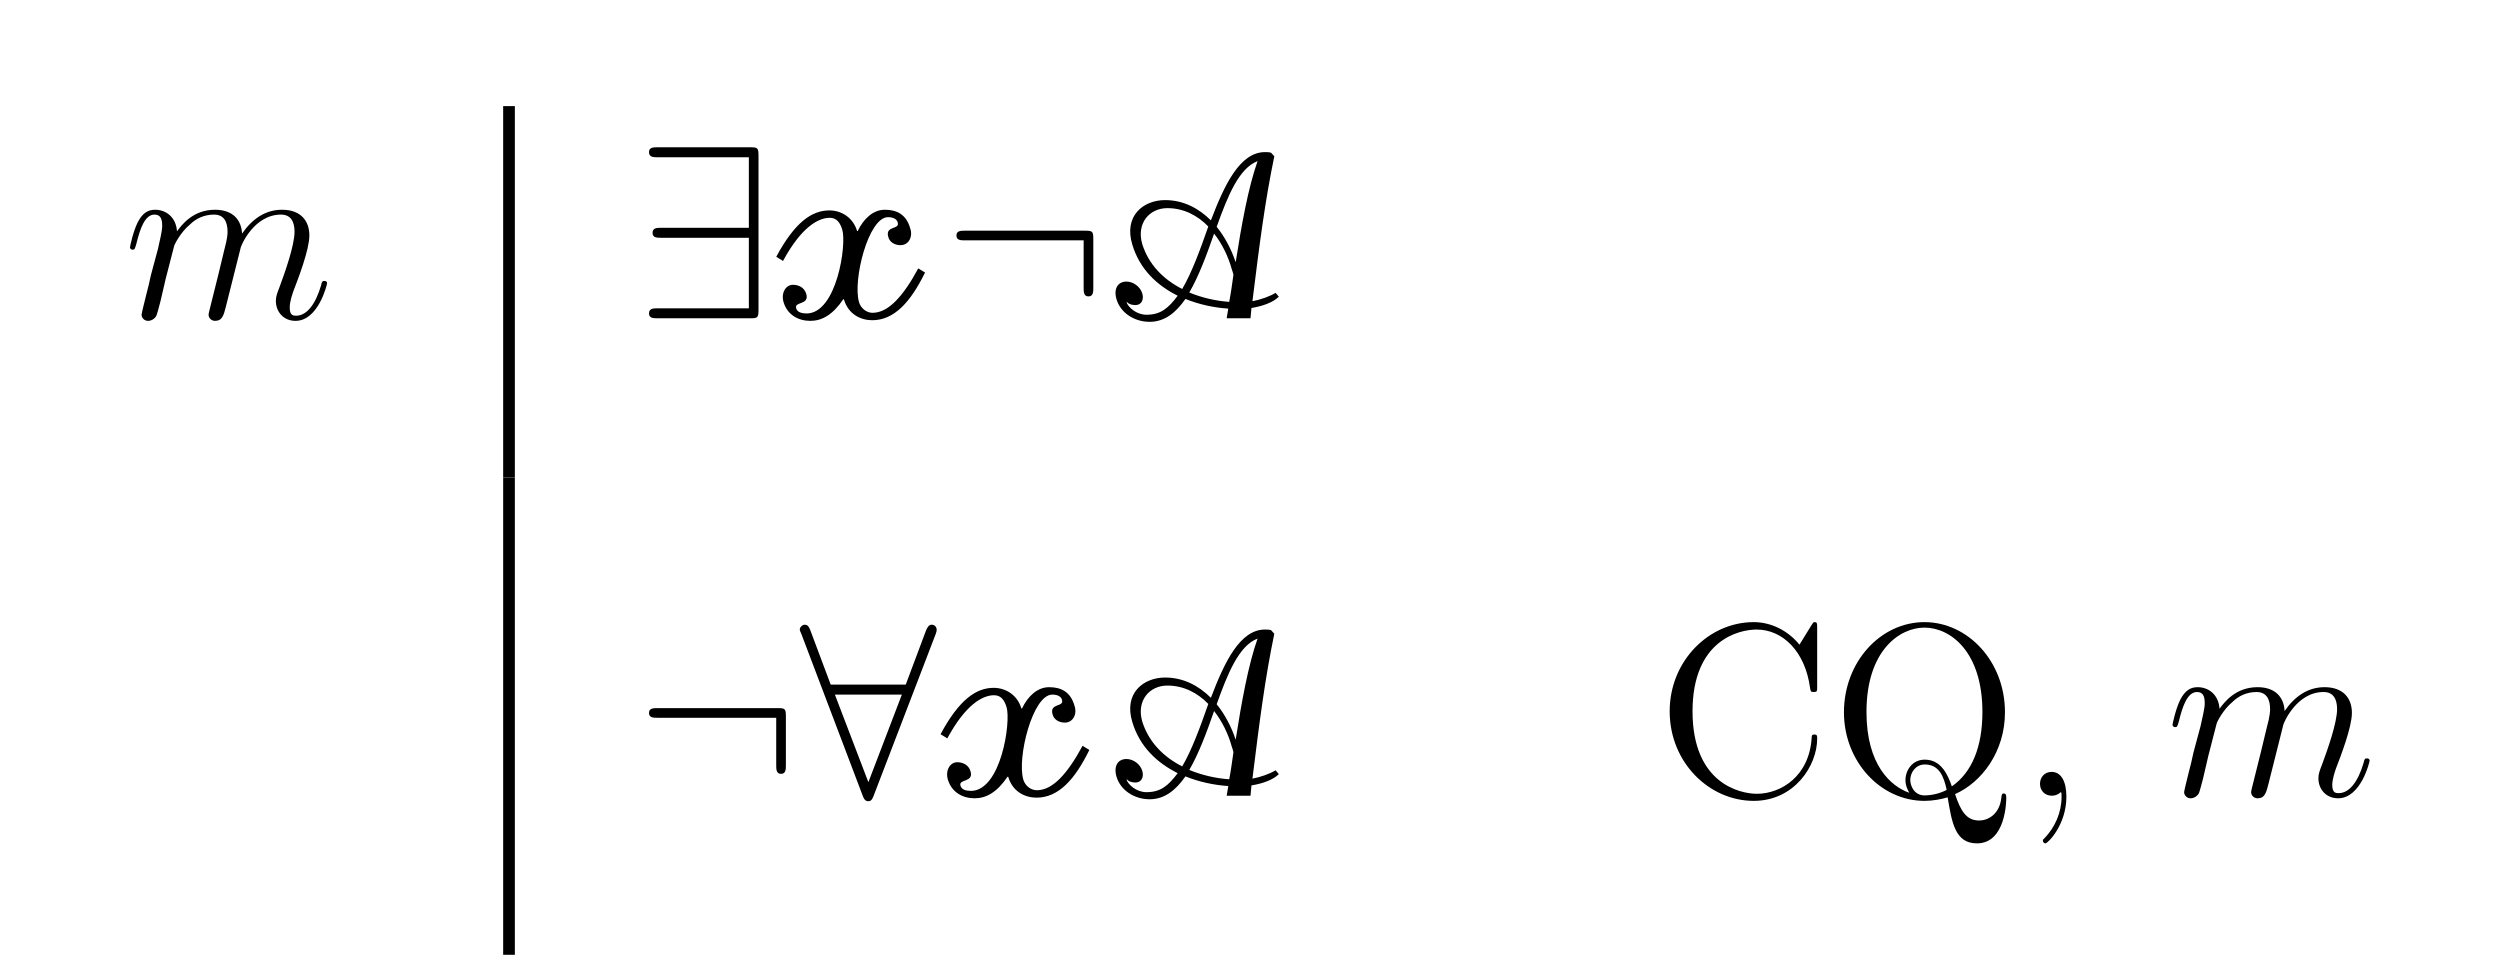
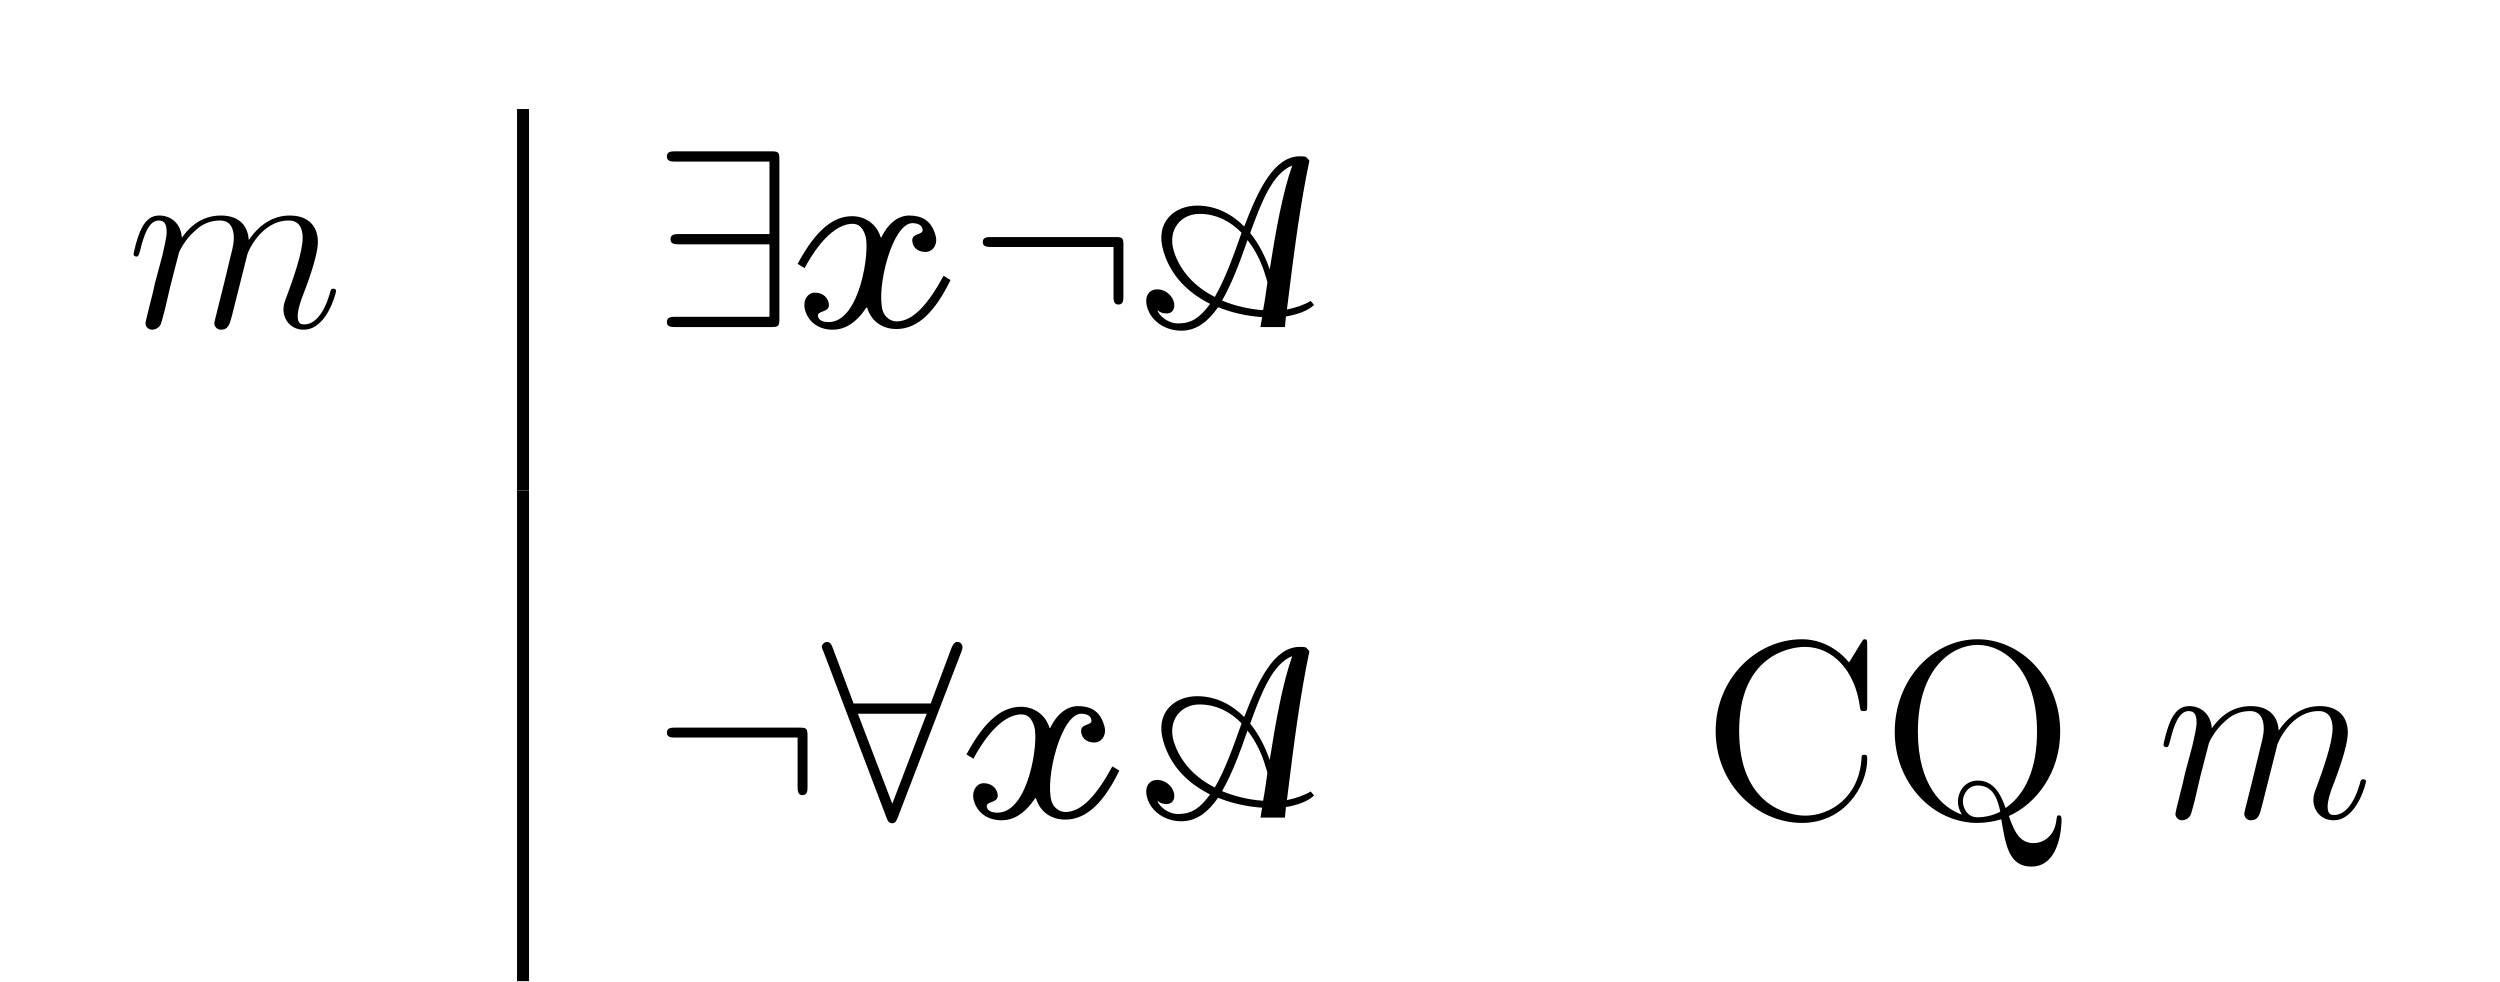
- <svg xmlns="http://www.w3.org/2000/svg" xmlns:xlink="http://www.w3.org/1999/xlink" width="121.29pt" height="46.326pt" viewBox="0 0 121.29 46.326" version="1.1">
+ <svg xmlns="http://www.w3.org/2000/svg" xmlns:xlink="http://www.w3.org/1999/xlink" width="118.039pt" height="46.326pt" viewBox="0 0 118.039 46.326" version="1.1">
  <defs>
    <g>
      <symbol overflow="visible" id="glyph0-0">
        <path style="stroke:none;" d="" />
      </symbol>
      <symbol overflow="visible" id="glyph0-1">
        <path style="stroke:none;" d="M 2.469 -3.5 C 2.484 -3.578 2.781 -4.172 3.234 -4.547 C 3.531 -4.844 3.938 -5.031 4.406 -5.031 C 4.891 -5.031 5.062 -4.672 5.062 -4.203 C 5.062 -4.125 5.062 -3.891 4.906 -3.328 L 4.609 -2.094 C 4.516 -1.734 4.297 -0.844 4.266 -0.719 C 4.219 -0.531 4.141 -0.234 4.141 -0.172 C 4.141 -0.016 4.281 0.125 4.453 0.125 C 4.812 0.125 4.875 -0.156 4.984 -0.578 L 5.703 -3.438 C 5.719 -3.531 6.344 -5.031 7.656 -5.031 C 8.141 -5.031 8.312 -4.672 8.312 -4.203 C 8.312 -3.531 7.844 -2.219 7.578 -1.5 C 7.469 -1.219 7.406 -1.062 7.406 -0.844 C 7.406 -0.312 7.781 0.125 8.359 0.125 C 9.469 0.125 9.891 -1.641 9.891 -1.703 C 9.891 -1.766 9.844 -1.812 9.766 -1.812 C 9.656 -1.812 9.641 -1.781 9.594 -1.578 C 9.312 -0.625 8.875 -0.125 8.391 -0.125 C 8.266 -0.125 8.078 -0.125 8.078 -0.516 C 8.078 -0.828 8.219 -1.203 8.266 -1.344 C 8.484 -1.906 9.031 -3.328 9.031 -4.016 C 9.031 -4.734 8.609 -5.266 7.703 -5.266 C 6.891 -5.266 6.25 -4.812 5.766 -4.109 C 5.734 -4.75 5.344 -5.266 4.453 -5.266 C 3.375 -5.266 2.828 -4.516 2.609 -4.219 C 2.562 -4.906 2.078 -5.266 1.547 -5.266 C 1.203 -5.266 0.938 -5.109 0.703 -4.656 C 0.484 -4.219 0.328 -3.484 0.328 -3.438 C 0.328 -3.391 0.375 -3.328 0.453 -3.328 C 0.547 -3.328 0.562 -3.344 0.641 -3.625 C 0.812 -4.328 1.047 -5.031 1.516 -5.031 C 1.797 -5.031 1.891 -4.844 1.891 -4.484 C 1.891 -4.219 1.766 -3.75 1.688 -3.375 L 1.344 -2.094 C 1.297 -1.859 1.172 -1.328 1.109 -1.109 C 1.031 -0.797 0.891 -0.234 0.891 -0.172 C 0.891 -0.016 1.031 0.125 1.203 0.125 C 1.344 0.125 1.516 0.047 1.609 -0.125 C 1.641 -0.188 1.75 -0.609 1.812 -0.844 L 2.062 -1.922 Z M 2.469 -3.5 " />
      </symbol>
      <symbol overflow="visible" id="glyph1-0">
        <path style="stroke:none;" d="" />
      </symbol>
      <symbol overflow="visible" id="glyph1-1">
        <path style="stroke:none;" d="M 5.969 -7.859 C 5.969 -8.266 5.938 -8.297 5.562 -8.297 L 1.078 -8.297 C 0.875 -8.297 0.656 -8.297 0.656 -8.062 C 0.656 -7.812 0.875 -7.812 1.078 -7.812 L 5.5 -7.812 L 5.5 -4.391 L 1.25 -4.391 C 1.047 -4.391 0.828 -4.391 0.828 -4.141 C 0.828 -3.906 1.047 -3.906 1.25 -3.906 L 5.5 -3.906 L 5.5 -0.484 L 1.078 -0.484 C 0.875 -0.484 0.656 -0.484 0.656 -0.234 C 0.656 0 0.875 0 1.078 0 L 5.562 0 C 5.938 0 5.969 -0.031 5.969 -0.438 Z M 5.969 -7.859 " />
      </symbol>
      <symbol overflow="visible" id="glyph1-2">
        <path style="stroke:none;" d="M 7.297 -3.828 C 7.297 -4.219 7.266 -4.25 6.891 -4.25 L 1.078 -4.25 C 0.875 -4.25 0.656 -4.25 0.656 -4.016 C 0.656 -3.781 0.875 -3.781 1.078 -3.781 L 6.828 -3.781 L 6.828 -1.5 C 6.828 -1.281 6.828 -1.062 7.062 -1.062 C 7.297 -1.062 7.297 -1.281 7.297 -1.5 Z M 7.297 -3.828 " />
      </symbol>
      <symbol overflow="visible" id="glyph1-3">
        <path style="stroke:none;" d="M 6.594 -7.844 C 6.641 -7.969 6.641 -8 6.641 -8.062 C 6.641 -8.172 6.547 -8.297 6.406 -8.297 C 6.25 -8.297 6.188 -8.156 6.125 -8.016 L 5.141 -5.391 L 1.5 -5.391 L 0.516 -8.016 C 0.453 -8.188 0.391 -8.297 0.234 -8.297 C 0.125 -8.297 0 -8.172 0 -8.062 C 0 -8.031 0 -8.016 0.078 -7.844 L 3.047 -0.016 C 3.109 0.156 3.172 0.266 3.328 0.266 C 3.484 0.266 3.531 0.125 3.578 0.016 Z M 1.703 -4.906 L 4.953 -4.906 L 3.328 -0.656 Z M 1.703 -4.906 " />
      </symbol>
      <symbol overflow="visible" id="glyph2-0">
        <path style="stroke:none;" d="" />
      </symbol>
      <symbol overflow="visible" id="glyph2-1">
        <path style="stroke:none;" d="M 7.078 -2.422 C 6.344 -1.062 5.625 -0.266 4.859 -0.266 C 4.578 -0.266 4.297 -0.469 4.203 -0.781 C 3.891 -1.844 4.656 -4.906 5.609 -4.906 C 5.906 -4.906 6.047 -4.781 6.078 -4.656 C 6.203 -4.281 5.453 -4.516 5.625 -3.938 C 5.688 -3.703 5.922 -3.547 6.219 -3.547 C 6.609 -3.547 6.828 -3.953 6.688 -4.359 C 6.5 -5.031 6.047 -5.266 5.453 -5.266 C 4.891 -5.266 4.422 -4.828 4.141 -4.234 L 4.109 -4.234 C 3.922 -4.875 3.359 -5.234 2.766 -5.234 C 1.922 -5.234 1.094 -4.672 0.188 -2.984 L 0.516 -2.781 C 1.391 -4.406 2.219 -4.875 2.781 -4.875 C 3.109 -4.875 3.281 -4.656 3.391 -4.297 C 3.609 -3.578 3.125 -0.234 1.656 -0.234 C 1.422 -0.234 1.203 -0.297 1.156 -0.484 C 1.047 -0.828 1.812 -0.625 1.641 -1.188 C 1.547 -1.5 1.266 -1.625 1 -1.625 C 0.641 -1.625 0.406 -1.219 0.547 -0.766 C 0.734 -0.172 1.25 0.125 1.844 0.125 C 2.391 0.125 2.922 -0.156 3.438 -0.922 L 3.469 -0.922 C 3.688 -0.172 4.312 0.094 4.844 0.094 C 5.906 0.094 6.703 -0.781 7.406 -2.219 Z M 7.078 -2.422 " />
      </symbol>
      <symbol overflow="visible" id="glyph2-2">
        <path style="stroke:none;" d="M 7.594 -8.031 C 7.5 -8.062 7.406 -8.062 7.297 -8.062 C 6.078 -8.062 5.328 -6.469 4.672 -4.75 C 4.078 -5.344 3.328 -5.734 2.453 -5.734 C 1.391 -5.734 0.438 -4.969 0.859 -3.578 C 1.219 -2.375 2.062 -1.594 3.062 -1.094 C 2.594 -0.469 2.219 -0.172 1.547 -0.172 C 1.047 -0.172 0.656 -0.547 0.578 -0.781 L 0.609 -0.781 C 0.719 -0.656 0.938 -0.641 1 -0.641 C 1.344 -0.641 1.422 -0.953 1.344 -1.203 C 1.25 -1.531 0.906 -1.781 0.578 -1.781 C 0.172 -1.781 -0.062 -1.453 0.094 -0.922 C 0.281 -0.281 0.938 0.172 1.703 0.172 C 2.422 0.172 2.969 -0.266 3.438 -0.938 C 4.094 -0.672 4.812 -0.516 5.516 -0.469 L 5.438 0 L 6.594 0 L 6.641 -0.5 C 7.125 -0.578 7.672 -0.75 7.969 -1.047 L 7.812 -1.234 C 7.531 -1.062 7.094 -0.906 6.688 -0.828 C 7.031 -3.594 7.297 -5.688 7.75 -7.859 Z M 6.938 -7.625 C 6.484 -6.344 6.156 -4.516 5.875 -2.719 C 5.672 -3.328 5.359 -3.938 4.953 -4.438 C 5.484 -5.922 6.031 -7.281 6.938 -7.625 Z M 5.688 -2.375 C 5.719 -2.281 5.75 -2.203 5.766 -2.109 C 5.703 -1.656 5.641 -1.203 5.562 -0.797 C 4.891 -0.844 4.234 -1 3.625 -1.25 C 4.094 -2.062 4.469 -3.078 4.828 -4.109 C 5.219 -3.609 5.516 -3 5.688 -2.375 Z M 4.547 -4.453 C 4.156 -3.328 3.734 -2.188 3.281 -1.422 C 2.359 -1.891 1.656 -2.609 1.344 -3.594 C 1.047 -4.609 1.688 -5.344 2.562 -5.344 C 3.359 -5.344 4.031 -4.984 4.547 -4.453 Z M 4.547 -4.453 " />
      </symbol>
      <symbol overflow="visible" id="glyph3-0">
        <path style="stroke:none;" d="" />
      </symbol>
      <symbol overflow="visible" id="glyph3-1">
        <path style="stroke:none;" d="M 7.797 -8.141 C 7.797 -8.359 7.797 -8.422 7.672 -8.422 C 7.609 -8.422 7.594 -8.391 7.516 -8.266 L 6.938 -7.328 C 6.391 -8 5.578 -8.422 4.719 -8.422 C 2.531 -8.422 0.641 -6.531 0.641 -4.094 C 0.641 -1.609 2.562 0.25 4.719 0.25 C 6.688 0.25 7.797 -1.453 7.797 -2.766 C 7.797 -2.906 7.797 -2.969 7.656 -2.969 C 7.547 -2.969 7.531 -2.922 7.531 -2.828 C 7.422 -0.938 6.031 -0.094 4.875 -0.094 C 4.047 -0.094 1.75 -0.594 1.75 -4.094 C 1.75 -7.547 4 -8.062 4.859 -8.062 C 6.125 -8.062 7.219 -7 7.453 -5.219 C 7.484 -5.062 7.484 -5.031 7.625 -5.031 C 7.797 -5.031 7.797 -5.062 7.797 -5.312 Z M 7.797 -8.141 " />
      </symbol>
      <symbol overflow="visible" id="glyph3-2">
        <path style="stroke:none;" d="M 6.031 -0.078 C 7.312 -0.641 8.453 -2.125 8.453 -4.047 C 8.453 -6.531 6.641 -8.422 4.547 -8.422 C 2.422 -8.422 0.641 -6.5 0.641 -4.047 C 0.641 -1.656 2.422 0.25 4.547 0.25 C 4.953 0.25 5.359 0.172 5.672 0.078 C 5.875 1.297 6.031 2.312 7.094 2.312 C 8.5 2.312 8.516 0.234 8.516 0.125 C 8.516 0 8.516 -0.109 8.391 -0.109 C 8.297 -0.109 8.297 -0.031 8.281 0.062 C 8.203 0.922 7.609 1.203 7.203 1.203 C 6.594 1.203 6.312 0.766 6.031 -0.078 Z M 3.812 -0.141 C 2.922 -0.453 1.734 -1.484 1.734 -4.062 C 1.734 -7.047 3.344 -8.156 4.547 -8.156 C 5.797 -8.156 7.359 -7 7.359 -4.062 C 7.359 -2.359 6.844 -1.125 5.875 -0.453 C 5.672 -1.047 5.344 -1.75 4.562 -1.75 C 3.969 -1.75 3.625 -1.25 3.625 -0.75 C 3.625 -0.438 3.797 -0.172 3.812 -0.141 Z M 5.625 -0.281 C 5.266 -0.094 4.875 -0.016 4.547 -0.016 C 4.047 -0.016 3.859 -0.484 3.859 -0.766 C 3.859 -1.109 4.109 -1.516 4.562 -1.516 C 5.25 -1.516 5.484 -0.953 5.625 -0.281 Z M 5.625 -0.281 " />
-       </symbol>
-       <symbol overflow="visible" id="glyph3-3">
-         <path style="stroke:none;" d="M 2.328 0.047 C 2.328 -0.688 2.078 -1.156 1.609 -1.156 C 1.266 -1.156 1.047 -0.891 1.047 -0.578 C 1.047 -0.266 1.266 0 1.625 0 C 1.812 0 1.938 -0.078 2.016 -0.141 C 2.047 -0.172 2.062 -0.172 2.062 -0.172 C 2.094 -0.172 2.094 -0.016 2.094 0.047 C 2.094 0.812 1.781 1.531 1.25 2.078 C 1.203 2.109 1.188 2.141 1.188 2.188 C 1.188 2.25 1.25 2.312 1.312 2.312 C 1.422 2.312 2.328 1.422 2.328 0.047 Z M 2.328 0.047 " />
      </symbol>
    </g>
    <clipPath id="clip1">
      <path d="M 24 22 L 25 22 L 25 46.324 L 24 46.324 Z M 24 22 " />
    </clipPath>
  </defs>
  <g id="surface1">
    <g style="fill:rgb(0%,0%,0%);fill-opacity:1;">
      <use xlink:href="#glyph0-1" x="5.978" y="15.442" />
    </g>
    <path style="fill:none;stroke-width:0.567;stroke-linecap:butt;stroke-linejoin:miter;stroke:rgb(0%,0%,0%);stroke-opacity:1;stroke-miterlimit:10;" d="M 0.001 -0.001 L 0.001 18.015 " transform="matrix(1,0,0,-1,24.694,23.163)" />
    <g style="fill:rgb(0%,0%,0%);fill-opacity:1;">
      <use xlink:href="#glyph1-1" x="30.831" y="15.442" />
    </g>
    <g style="fill:rgb(0%,0%,0%);fill-opacity:1;">
      <use xlink:href="#glyph2-1" x="37.473" y="15.442" />
    </g>
    <g style="fill:rgb(0%,0%,0%);fill-opacity:1;">
      <use xlink:href="#glyph1-2" x="45.746" y="15.442" />
    </g>
    <g style="fill:rgb(0%,0%,0%);fill-opacity:1;">
      <use xlink:href="#glyph2-2" x="54.075" y="15.442" />
    </g>
    <g clip-path="url(#clip1)" clip-rule="nonzero">
      <path style="fill:none;stroke-width:0.567;stroke-linecap:butt;stroke-linejoin:miter;stroke:rgb(0%,0%,0%);stroke-opacity:1;stroke-miterlimit:10;" d="M 0.001 0.002 L 0.001 23.162 " transform="matrix(1,0,0,-1,24.694,46.326)" />
    </g>
    <g style="fill:rgb(0%,0%,0%);fill-opacity:1;">
      <use xlink:href="#glyph1-2" x="30.831" y="38.605" />
      <use xlink:href="#glyph1-3" x="38.802" y="38.605" />
    </g>
    <g style="fill:rgb(0%,0%,0%);fill-opacity:1;">
      <use xlink:href="#glyph2-1" x="45.444" y="38.605" />
    </g>
    <g style="fill:rgb(0%,0%,0%);fill-opacity:1;">
      <use xlink:href="#glyph2-2" x="54.075" y="38.605" />
    </g>
    <g style="fill:rgb(0%,0%,0%);fill-opacity:1;">
      <use xlink:href="#glyph3-1" x="80.365" y="38.605" />
      <use xlink:href="#glyph3-2" x="88.82" y="38.605" />
-       <use xlink:href="#glyph3-3" x="97.925" y="38.605" />
    </g>
    <g style="fill:rgb(0%,0%,0%);fill-opacity:1;">
-       <use xlink:href="#glyph0-1" x="105.074" y="38.605" />
+       <use xlink:href="#glyph0-1" x="101.822" y="38.605" />
    </g>
  </g>
</svg>
